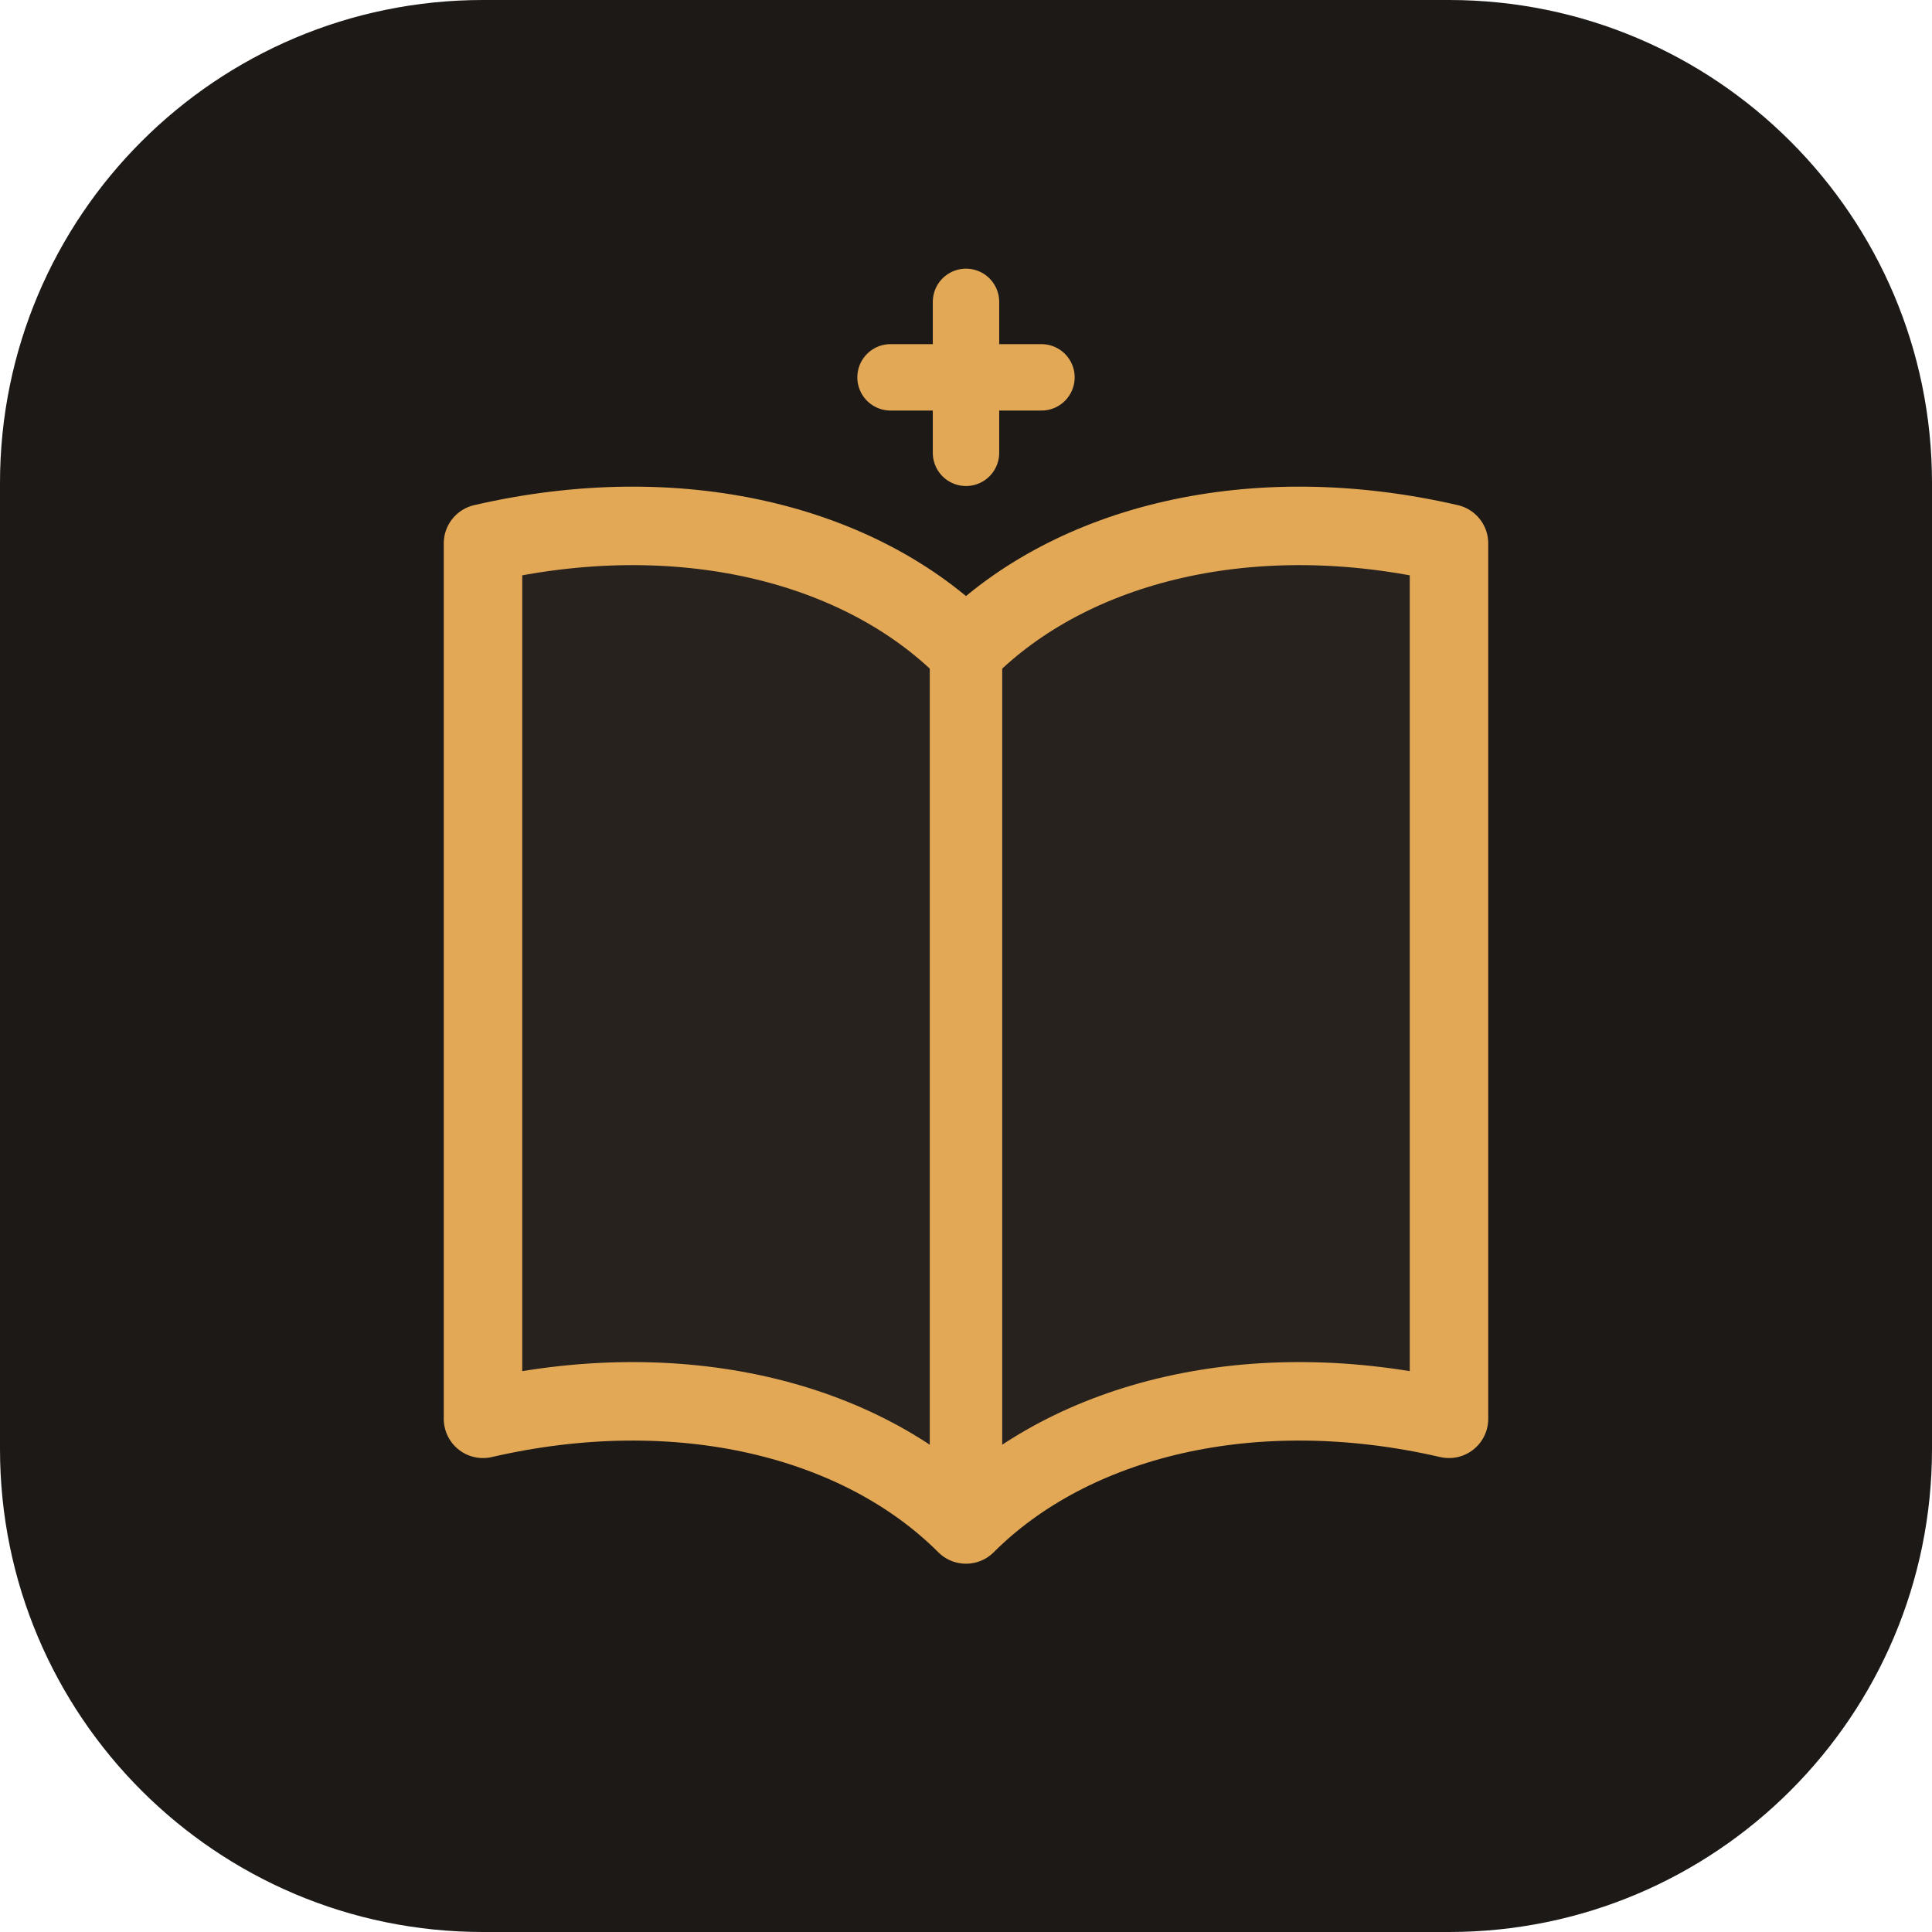
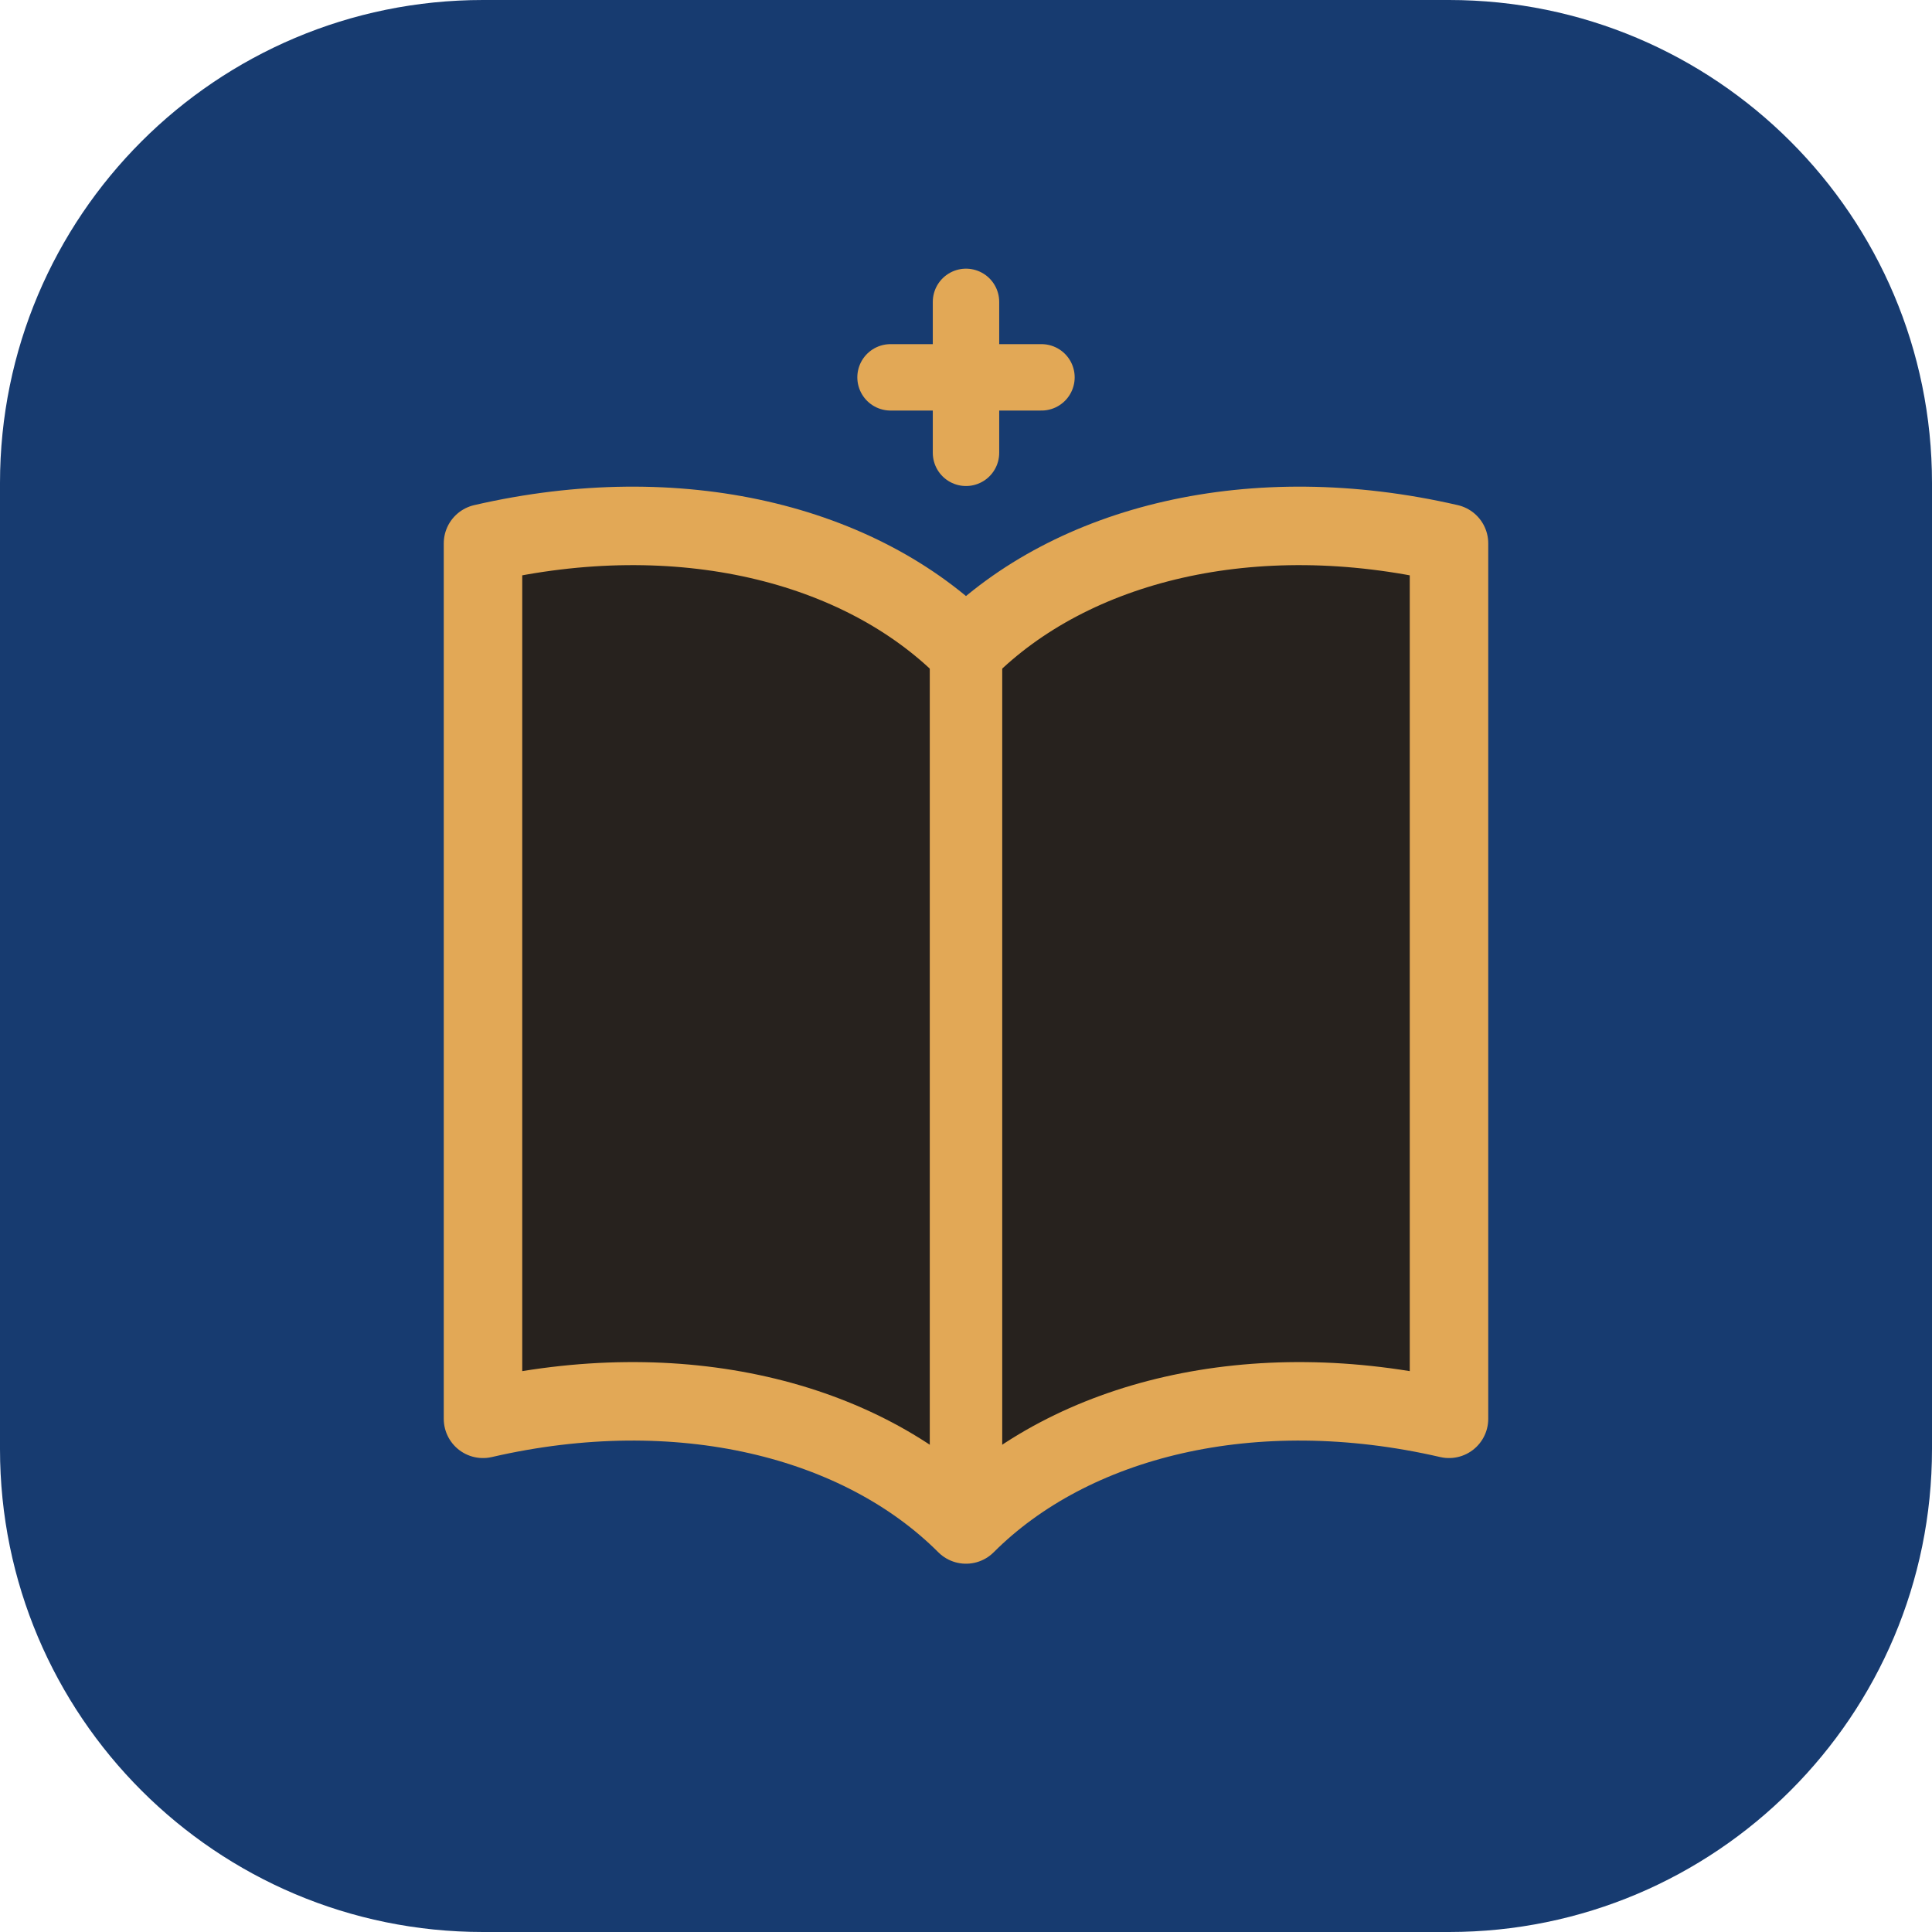
<svg xmlns="http://www.w3.org/2000/svg" viewBox="0 0 64 64" fill="none">
-   <rect width="64" height="64" rx="16" fill="#1C1917" />
+   <rect width="64" height="64" rx="16" fill="#173B70" />
  <path d="M16 18C22.5 16.5 28.5 18 32 21.5C35.5 18 41.5 16.5 48 18V47C41.5 45.5 35.5 47 32 50.5C28.5 47 22.5 45.5 16 47V18Z" stroke="#E2A856" stroke-width="2.6" stroke-linejoin="round" fill="#27221E" />
  <path d="M32 21.5V50.5" stroke="#E2A856" stroke-width="2.4" stroke-linecap="round" />
  <path d="M32 10V15M29.5 12.5H34.5" stroke="#E2A856" stroke-width="2.2" stroke-linecap="round" />
</svg>
